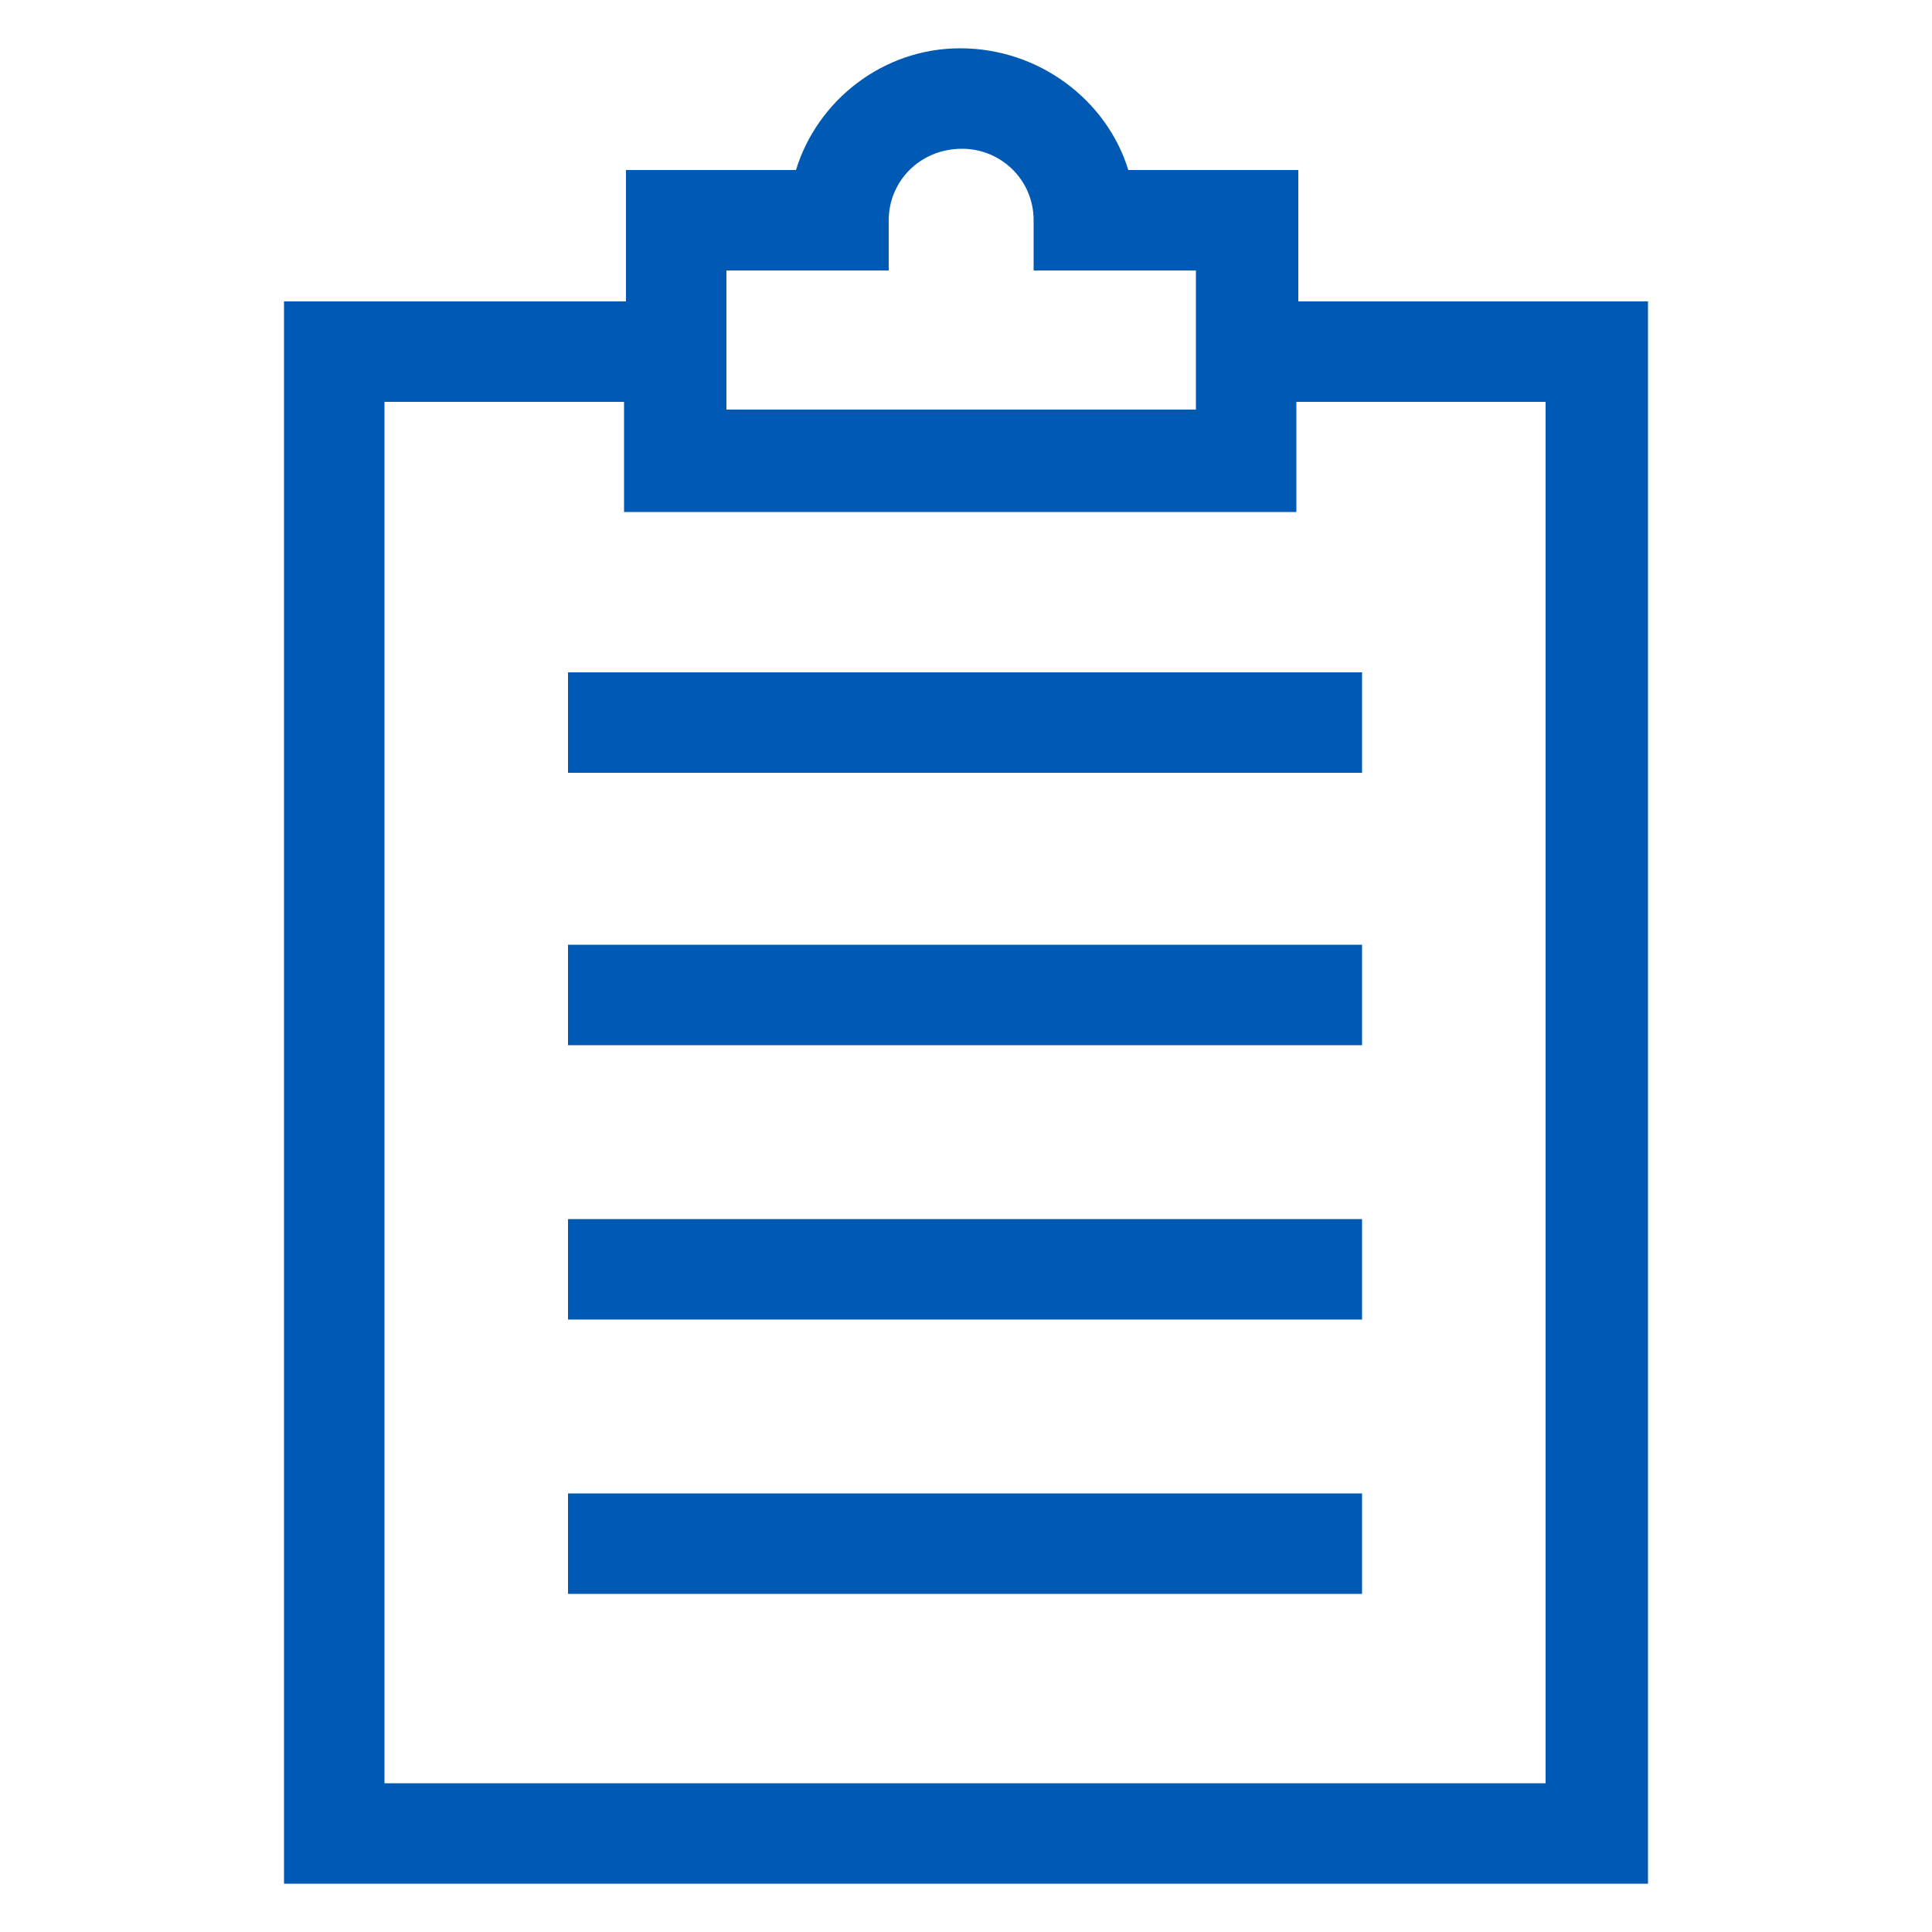
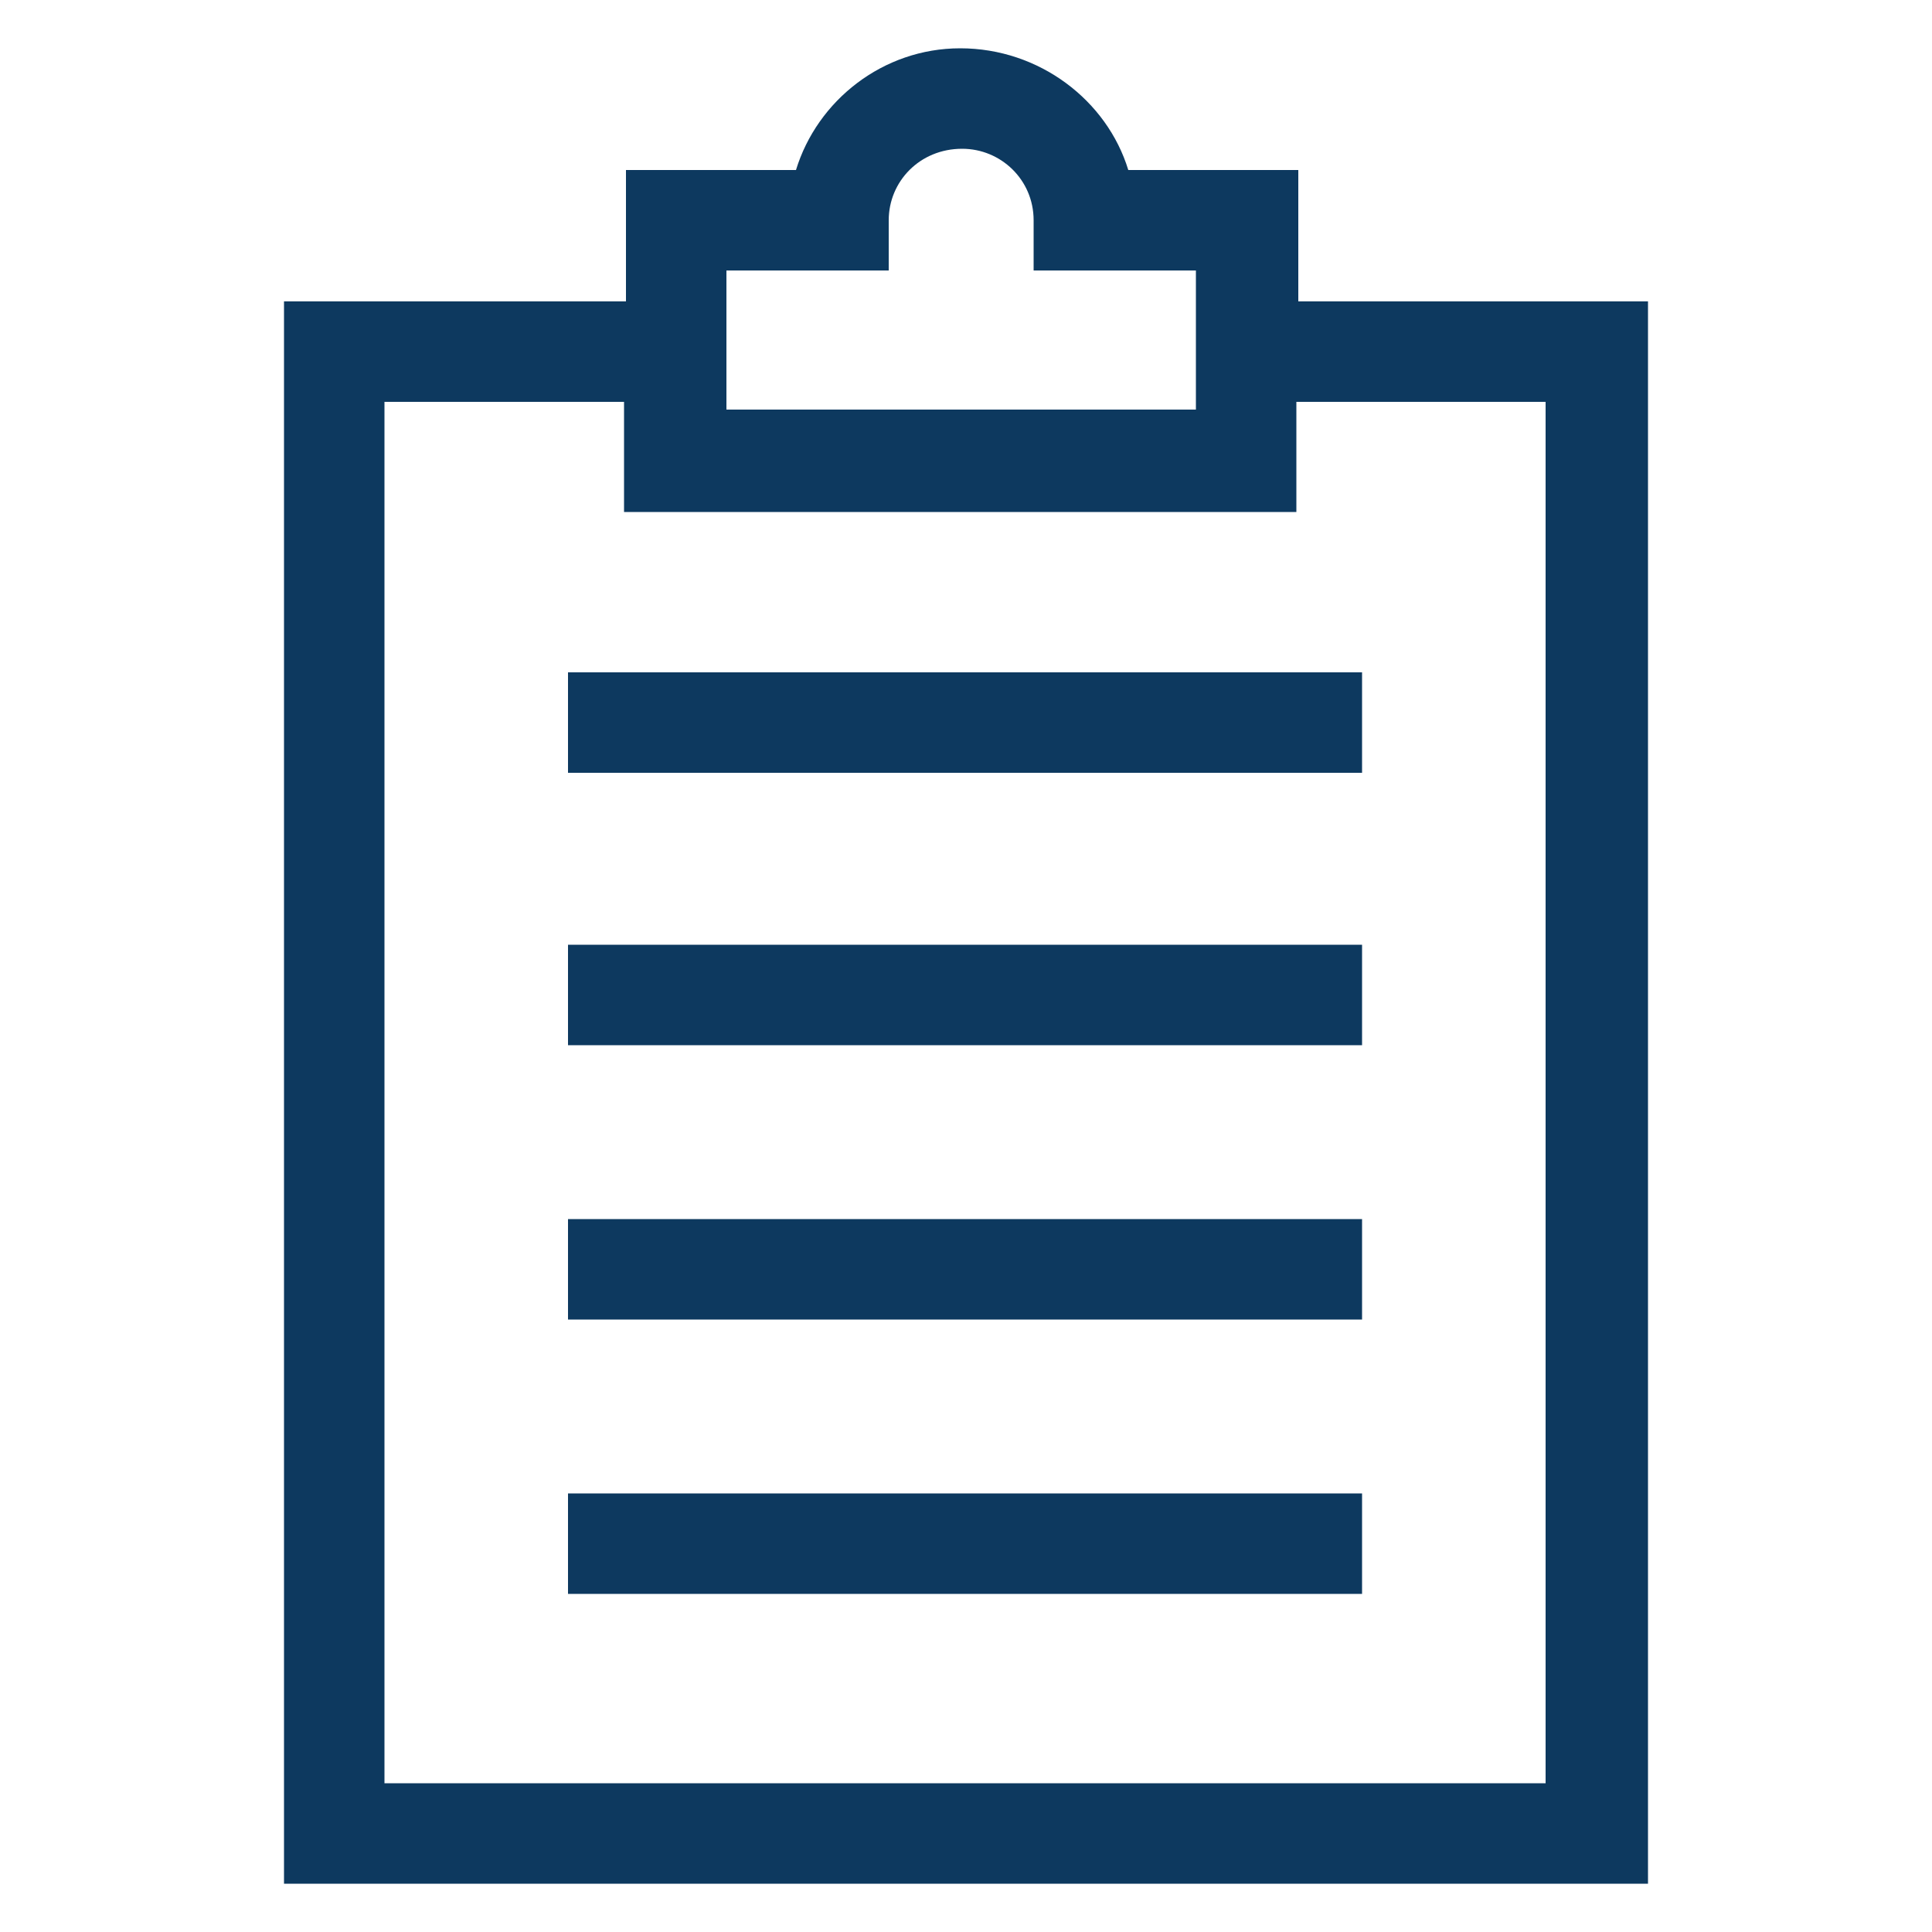
- <svg xmlns="http://www.w3.org/2000/svg" height="100px" width="100px" fill="#0059B3" version="1.1" x="0px" y="0px" viewBox="0 0 100 100" style="enable-background:new 0 0 100 100;" xml:space="preserve">
+ <svg xmlns="http://www.w3.org/2000/svg" height="100px" width="100px" fill="#0D395F" version="1.1" x="0px" y="0px" viewBox="0 0 100 100" style="enable-background:new 0 0 100 100;" xml:space="preserve">
  <g>
    <g>
      <g>
        <path d="M67.2,15.6V8.8h-8.8c-1.1-3.6-4.6-6.3-8.7-6.3c-4,0-7.4,2.7-8.5,6.3h-8.8v6.8H14.7v81.9h70.6V15.6H67.2z M37.6,14H46     v-2.6c0-2,1.6-3.7,3.8-3.7c2,0,3.7,1.6,3.7,3.7V14h8.4v7.2H37.6V14z M80.1,92.3H19.9V20.8h12.4v5.7h34.8v-5.7h12.9V92.3z" />
        <rect x="29.4" y="34.8" width="41.1" height="5.2" />
        <rect x="29.4" y="48.9" width="41.1" height="5.2" />
        <rect x="29.4" y="63.1" width="41.1" height="5.2" />
        <rect x="29.4" y="77.3" width="41.1" height="5.2" />
      </g>
    </g>
  </g>
</svg>
